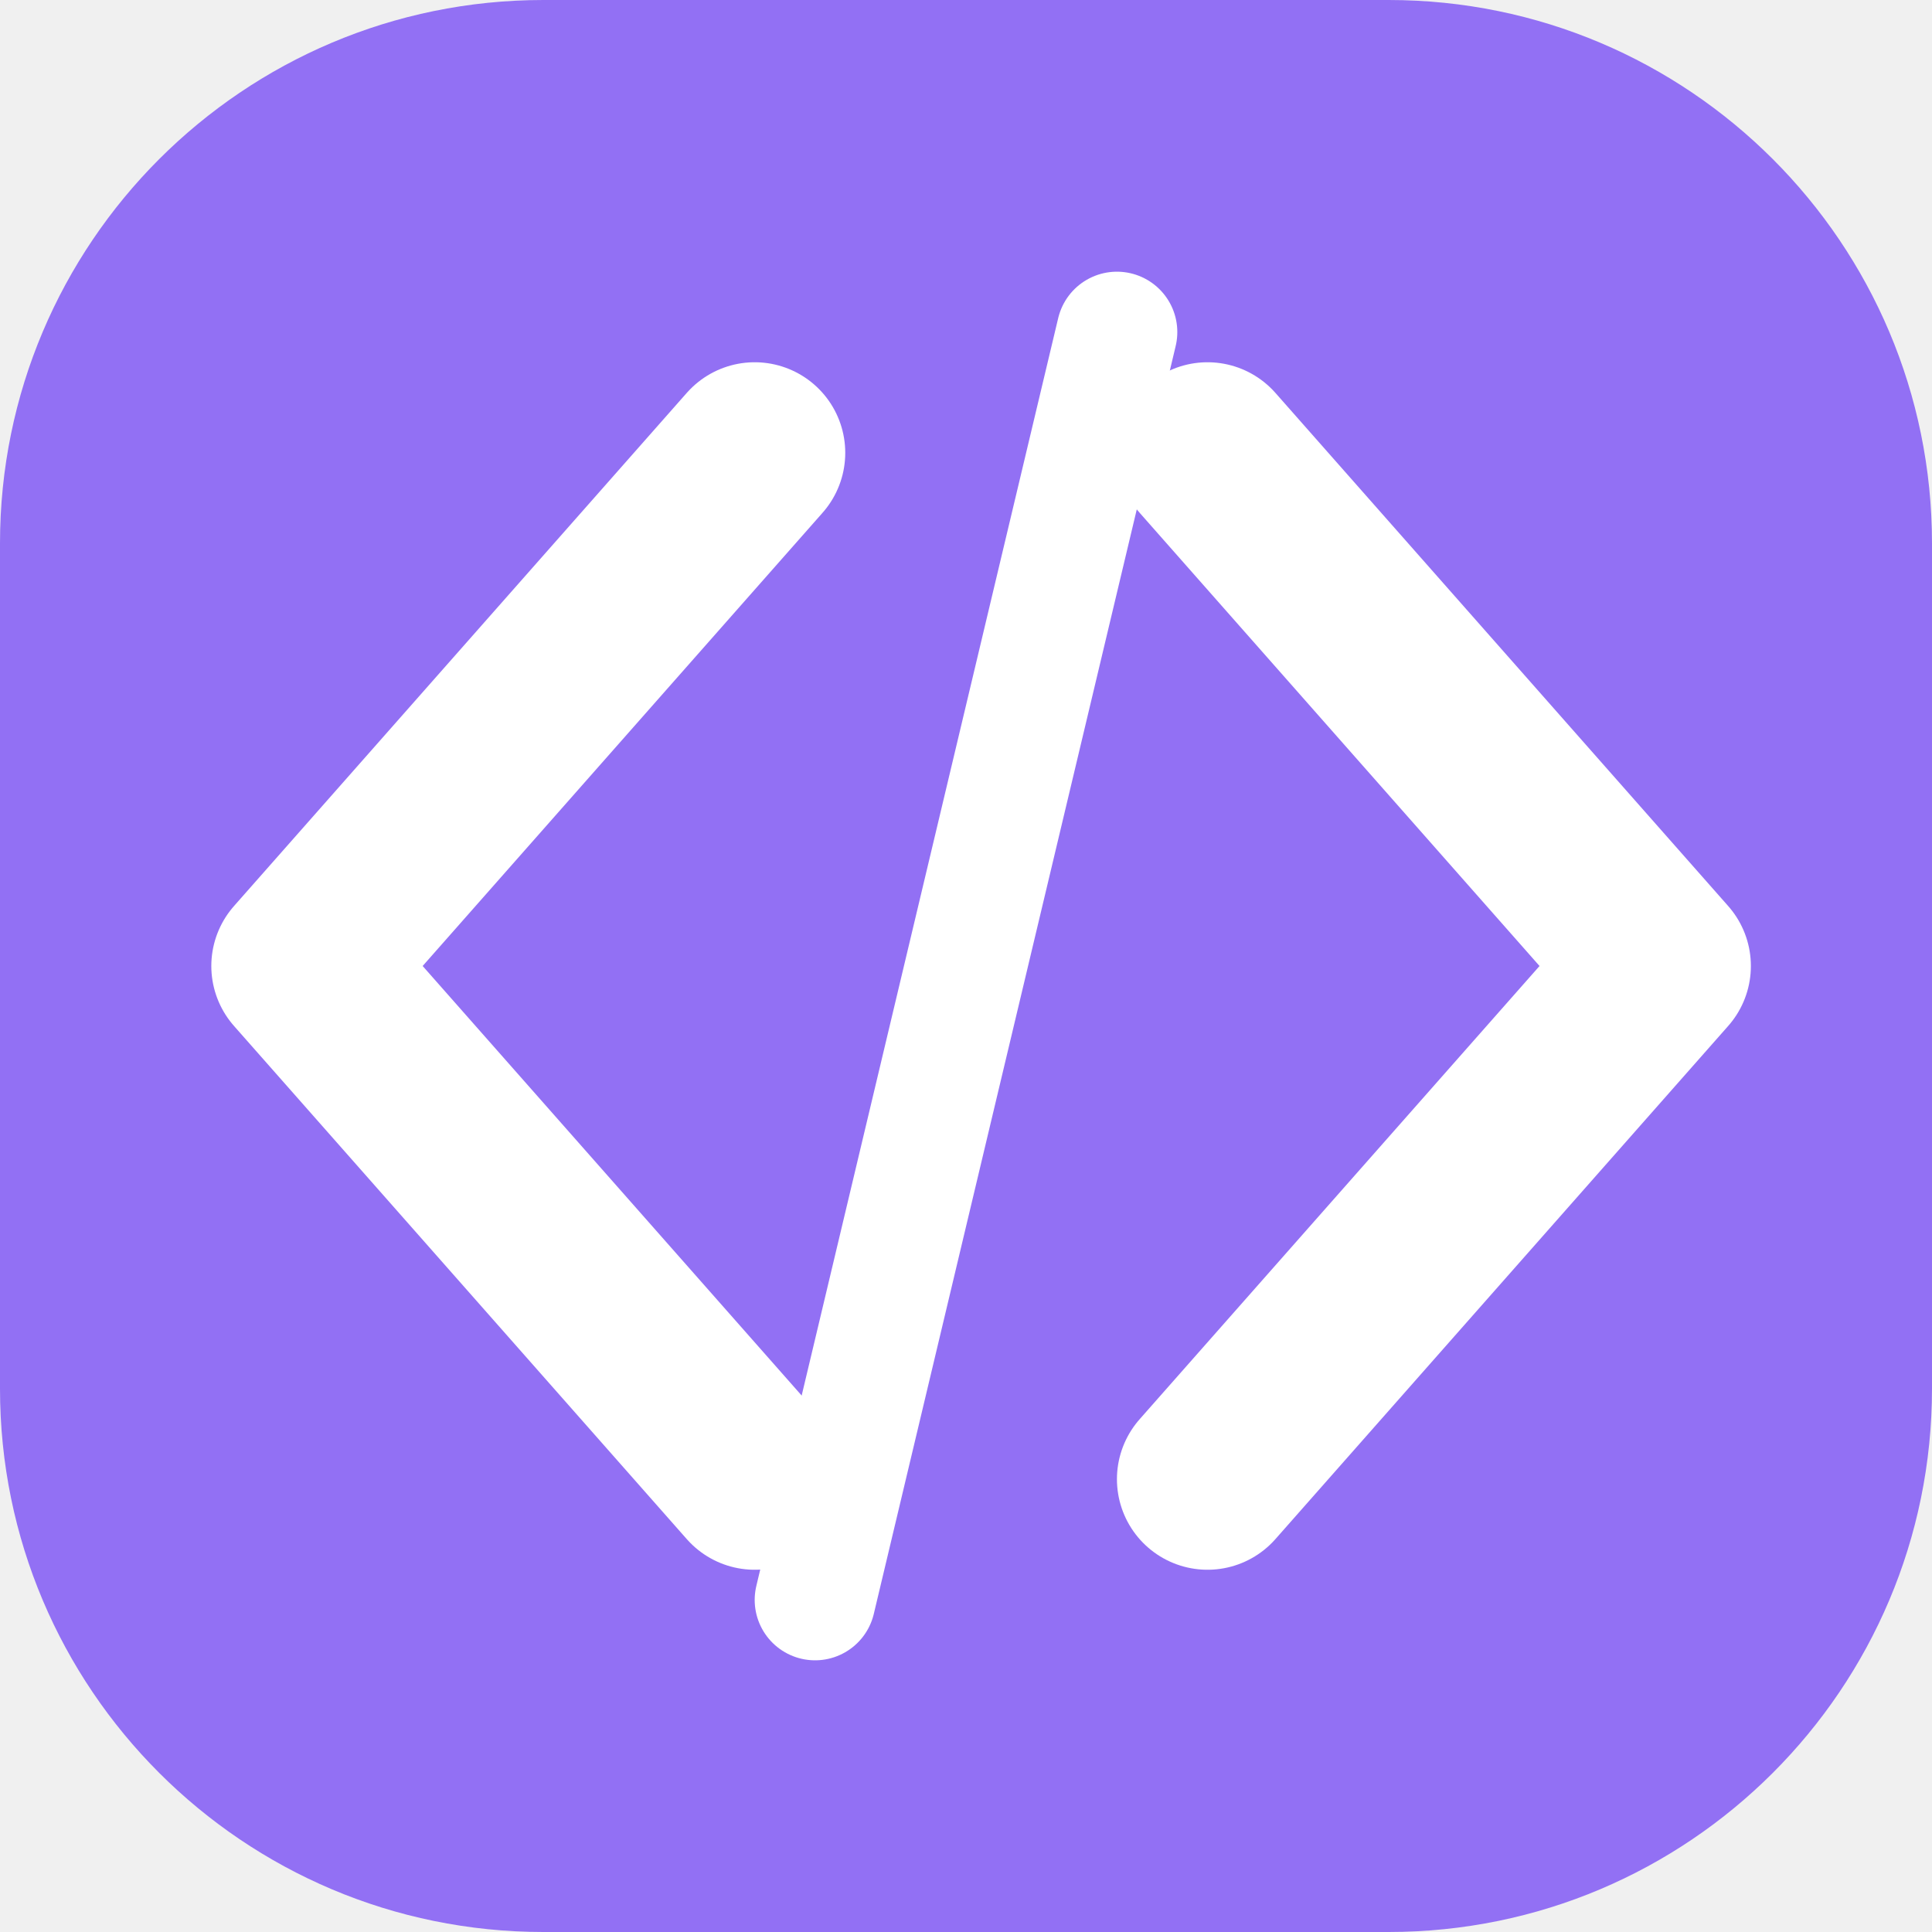
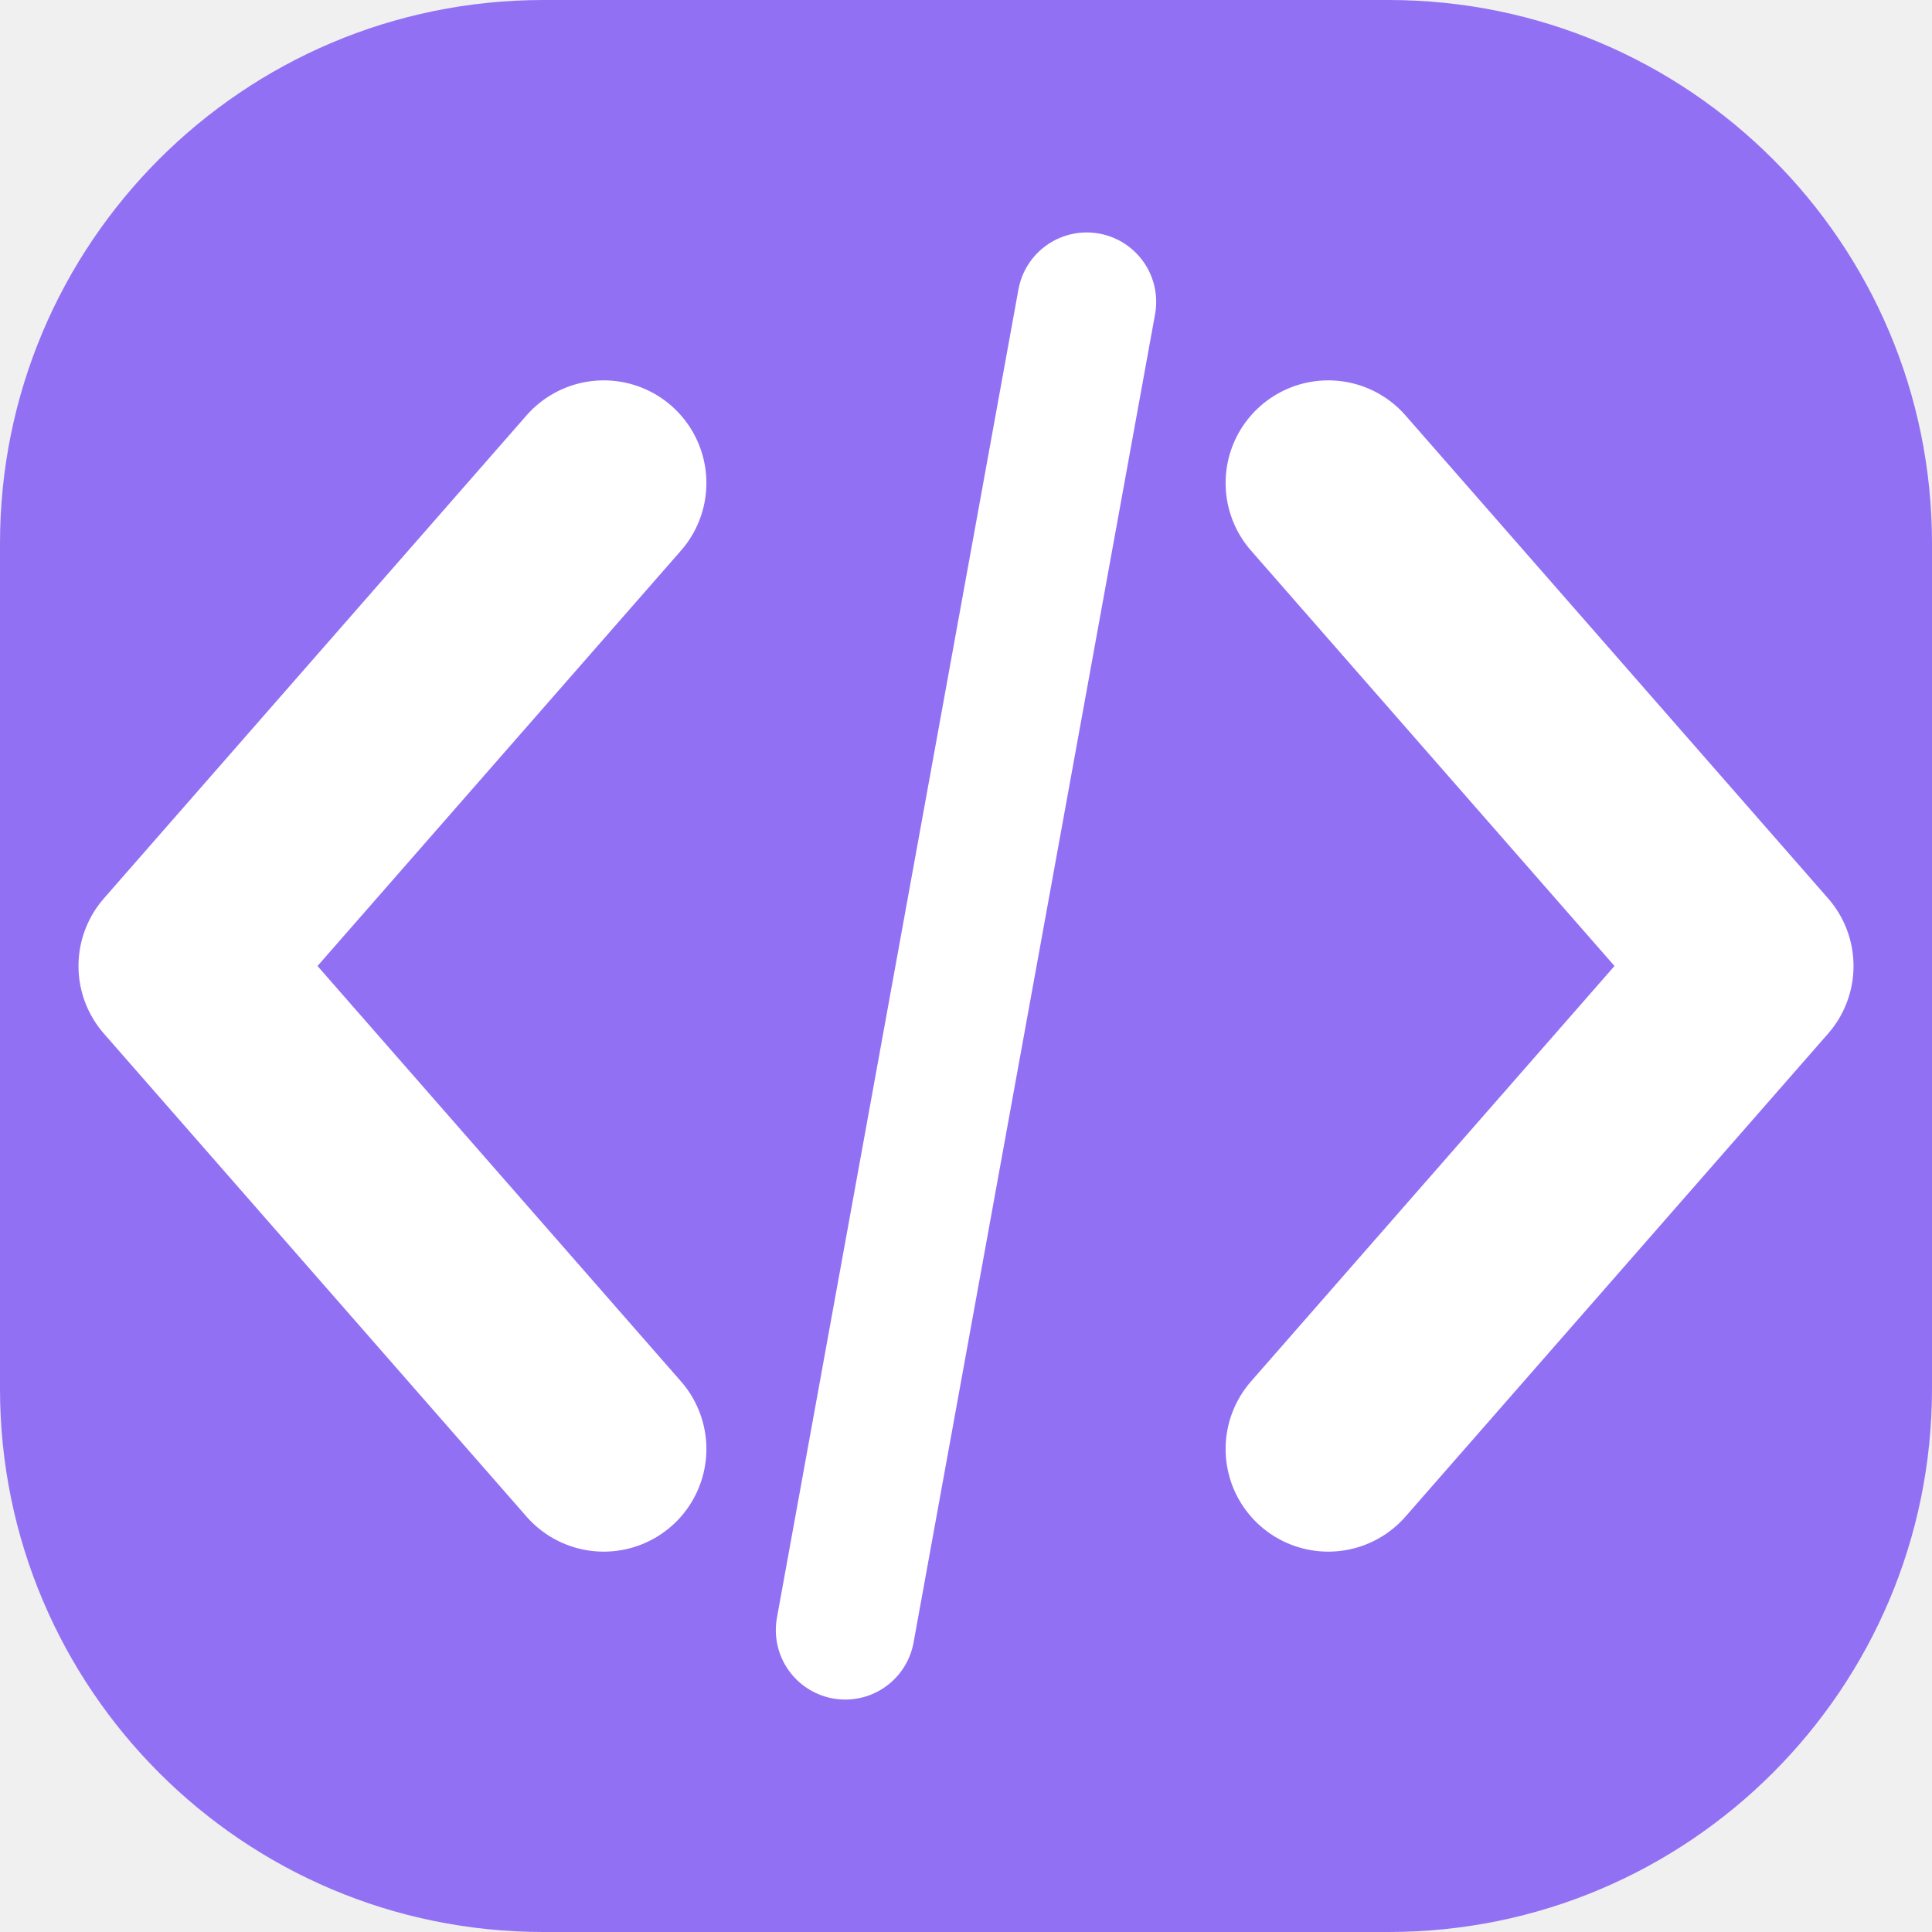
<svg xmlns="http://www.w3.org/2000/svg" viewBox="0 0 64 64">
  <rect width="64" height="64" rx="18" fill="#9270f4" />
  <g fill="none" stroke="#fff" stroke-linecap="round" stroke-linejoin="round">
-     <path d="m25 15-15 17 15 17m15-34 15 17-15 17" stroke-width="6" />
-     <path d="m37 11-10 42" stroke-width="4" />
+     <path d="m20 16-14 16 14 16M44 16l14 16-14 16" stroke-width="6.8" />
+     <path d="m36 10-8 44" stroke-width="4.6" />
  </g>
</svg>
